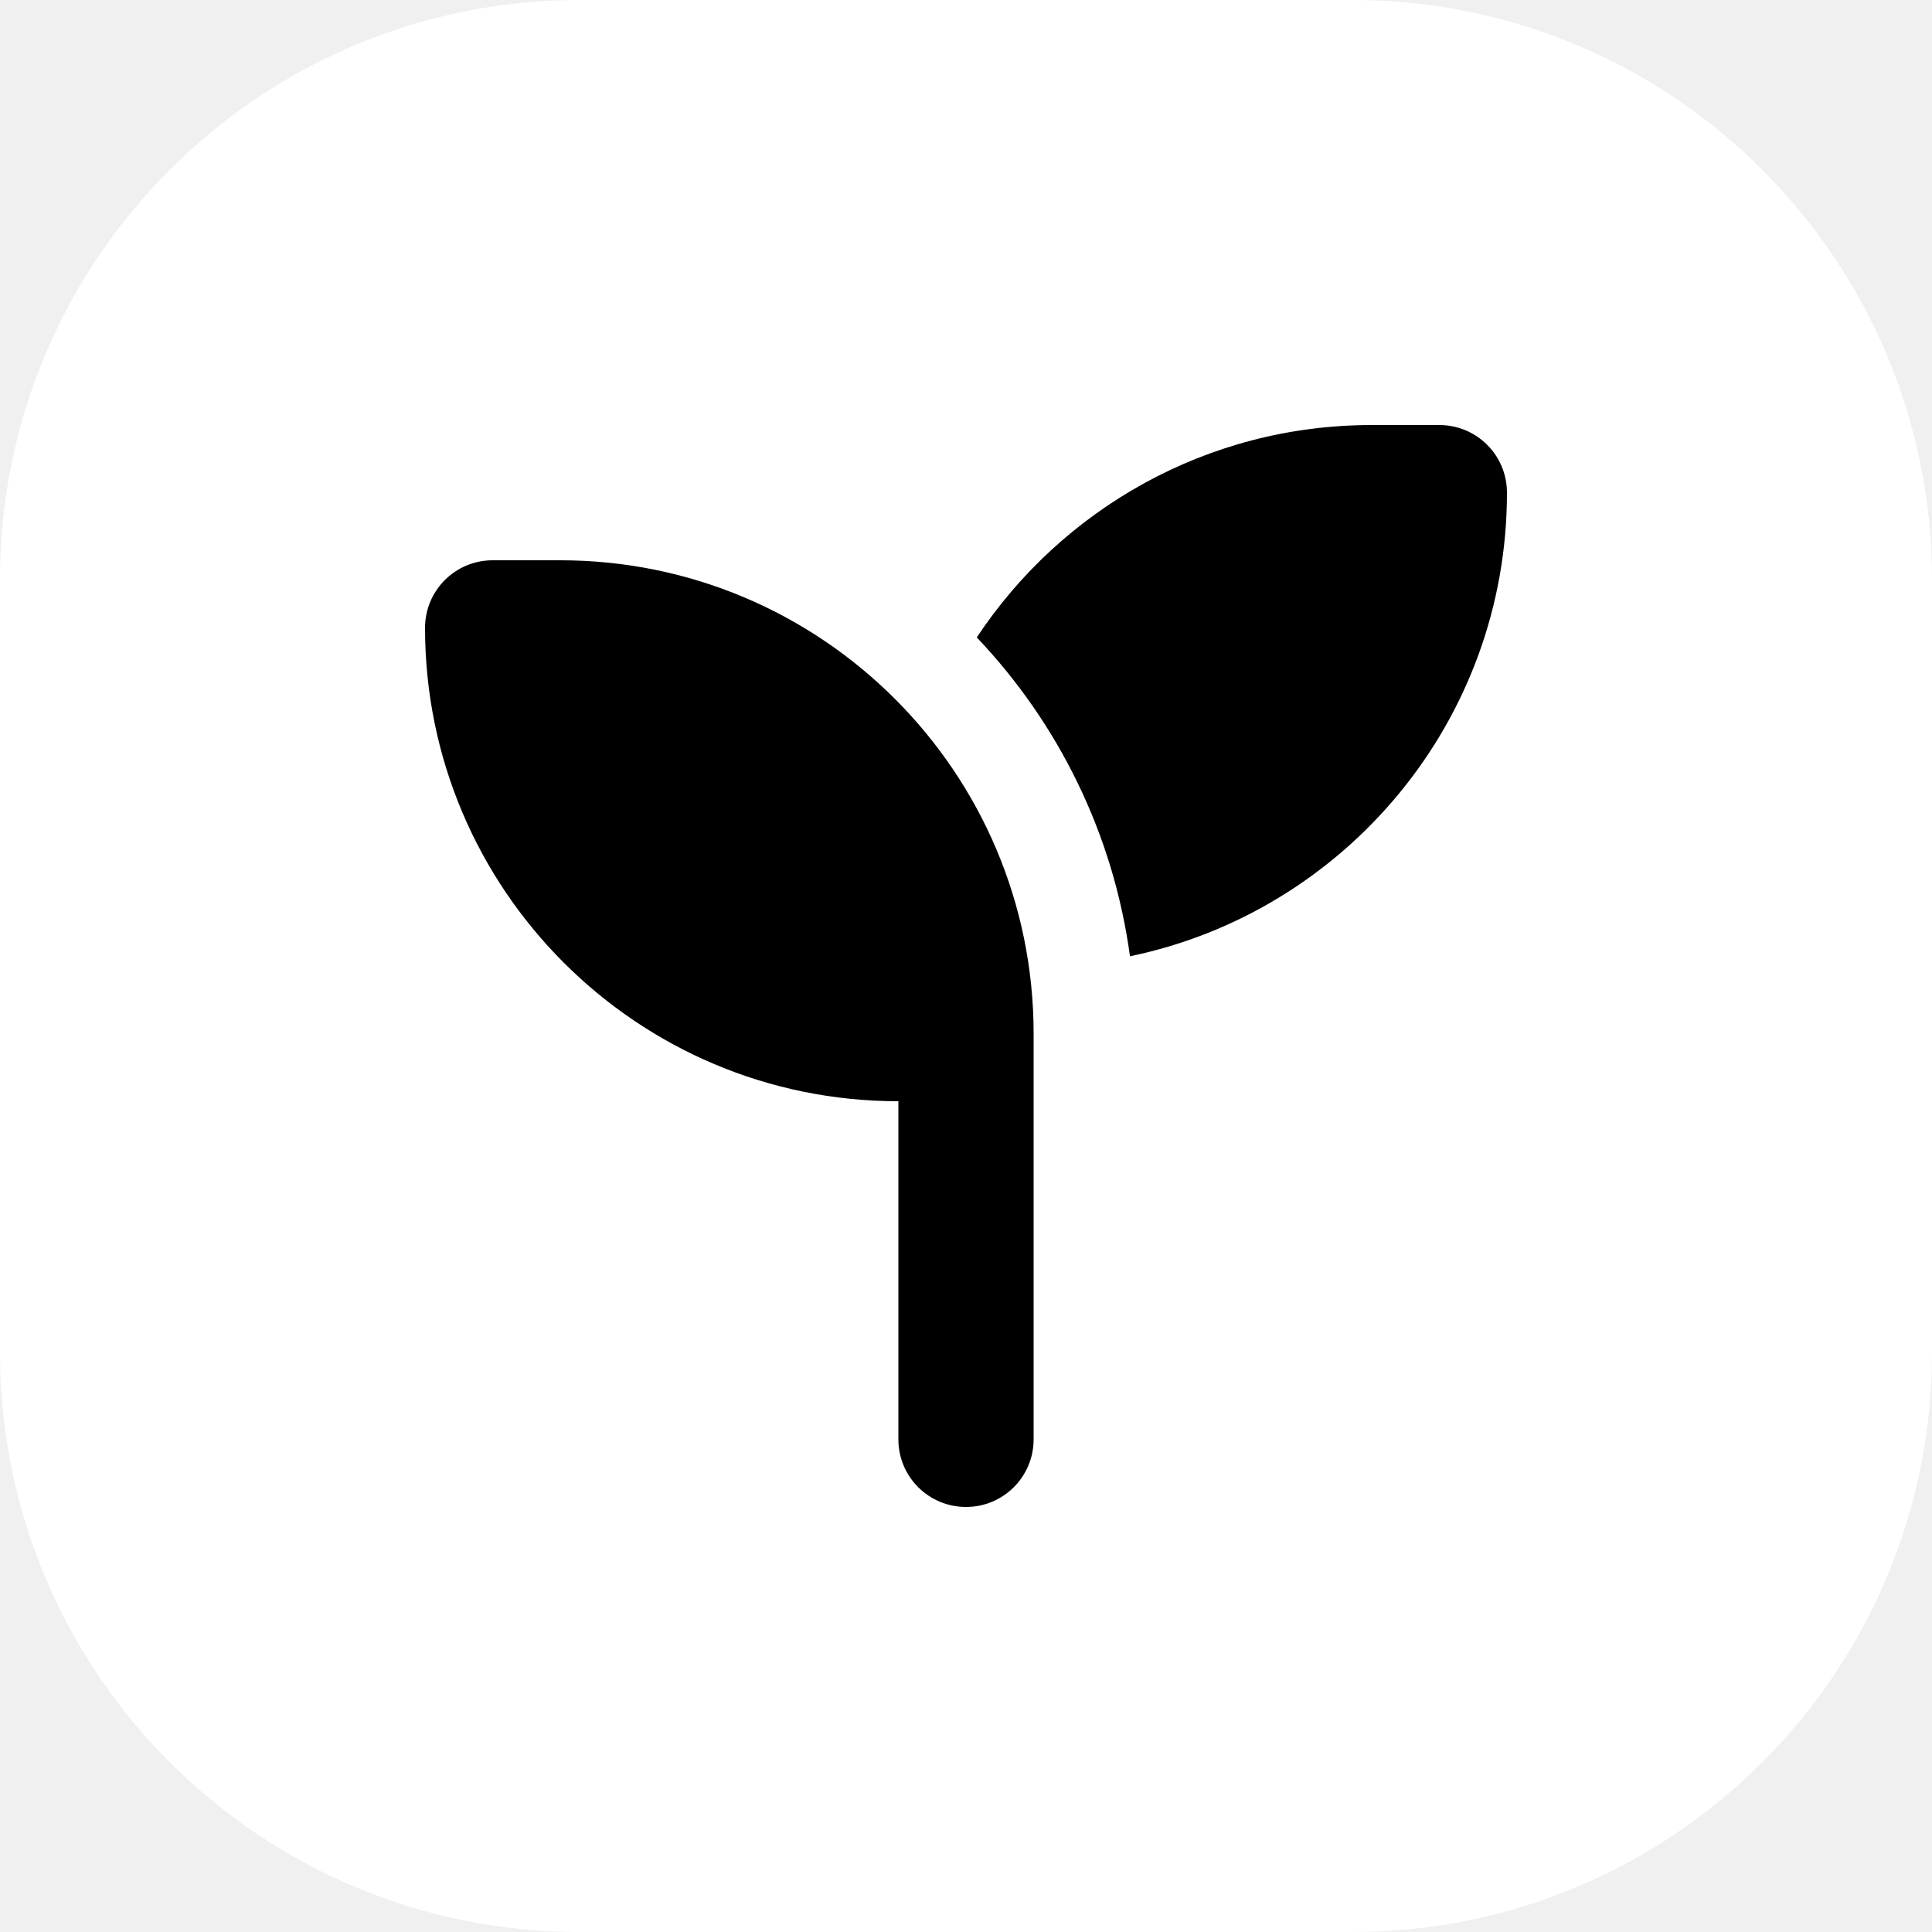
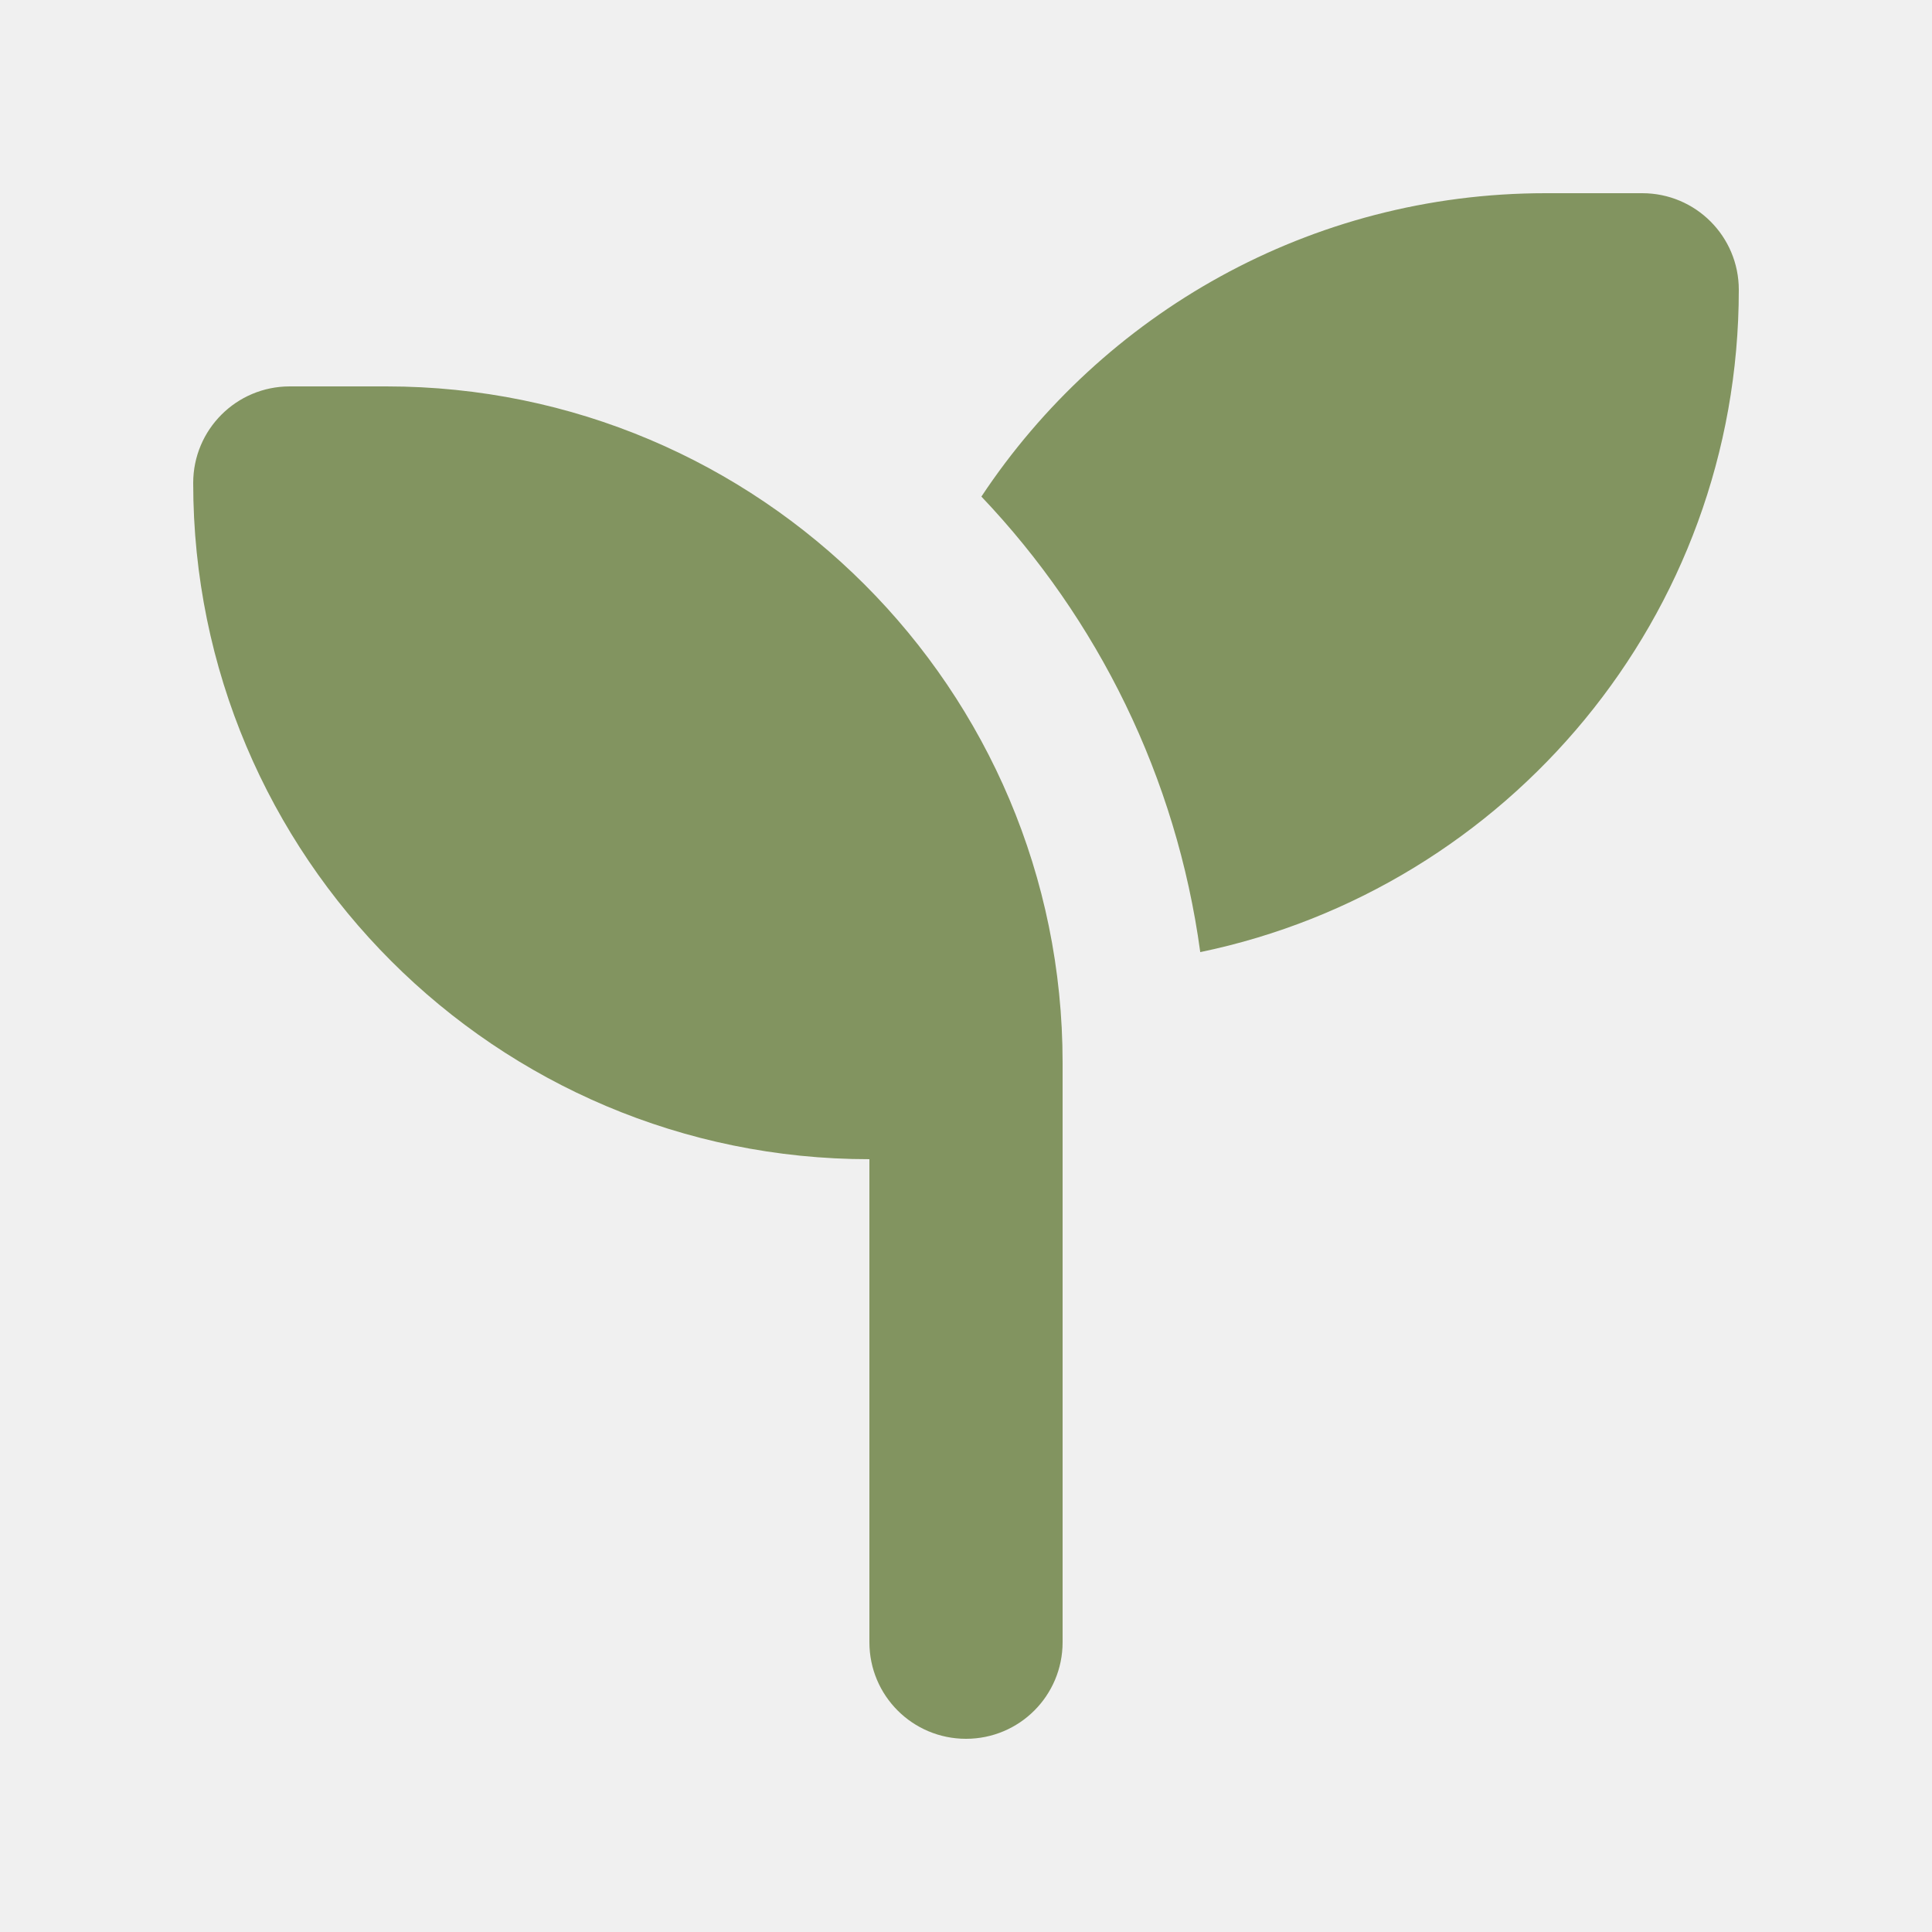
- <svg xmlns="http://www.w3.org/2000/svg" version="1.1" width="1000" height="1000">
-   <style>
-     #light-icon {
-       display: inline;
-     }
-     #dark-icon {
-       display: none;
-     }
- 
-     @media (prefers-color-scheme: dark) {
-       #light-icon {
-         display: none;
-       }
-       #dark-icon {
-         display: inline;
-       }
-     }
-   </style>
-   <g id="light-icon">
-     <svg version="1.1" width="1000" height="1000">
-       <g clip-path="url(#SvgjsClipPath1145)">
-         <rect width="1000" height="1000" fill="#ffffff" />
-         <g transform="matrix(1.09375,0,0,1.09375,150,150)">
-           <svg version="1.1" width="640" height="640">
-             <svg viewBox="0 0 640 640">
-               <path d="M576 96C576 204.1 499.4 294.3 397.6 315.4C389.7 257.3 363.6 205 325.1 164.5C365.2 104 433.9 64 512 64L544 64C561.7 64 576 78.3 576 96zM64 160C64 142.3 78.3 128 96 128L128 128C251.7 128 352 228.3 352 352L352 544C352 561.7 337.7 576 320 576C302.3 576 288 561.7 288 544L288 384C164.3 384 64 283.7 64 160z" />
-             </svg>
-           </svg>
-         </g>
-       </g>
-       <defs>
-         <clipPath id="SvgjsClipPath1145">
-           <rect width="1000" height="1000" x="0" y="0" rx="300" ry="300" />
-         </clipPath>
-       </defs>
+ <svg xmlns="http://www.w3.org/2000/svg" version="1.1" width="640" height="640">
+   <svg version="1.1" width="640" height="640">
+     <svg viewBox="0 0 640 640">
+       <path fill="#829460" d="M576 96C576 204.1 499.4 294.3 397.6 315.4C389.7 257.3 363.6 205 325.1 164.5C365.2 104 433.9 64 512 64L544 64C561.7 64 576 78.3 576 96zM64 160C64 142.3 78.3 128 96 128L128 128C251.7 128 352 228.3 352 352L352 544C352 561.7 337.7 576 320 576C302.3 576 288 561.7 288 544L288 384C164.3 384 64 283.7 64 160z" />
    </svg>
-   </g>
-   <g id="dark-icon">
-     <svg version="1.1" width="1000" height="1000">
-       <g clip-path="url(#SvgjsClipPath1146)">
-         <rect width="1000" height="1000" fill="#ffffff" />
-         <g transform="matrix(1.09375,0,0,1.09375,150,150)">
-           <svg version="1.1" width="640" height="640">
-             <svg viewBox="0 0 640 640">
-               <path d="M576 96C576 204.1 499.4 294.3 397.6 315.4C389.7 257.3 363.6 205 325.1 164.5C365.2 104 433.9 64 512 64L544 64C561.7 64 576 78.3 576 96zM64 160C64 142.3 78.3 128 96 128L128 128C251.7 128 352 228.3 352 352L352 544C352 561.7 337.7 576 320 576C302.3 576 288 561.7 288 544L288 384C164.3 384 64 283.7 64 160z" />
-             </svg>
-           </svg>
-         </g>
-       </g>
-       <defs>
-         <clipPath id="SvgjsClipPath1146">
-           <rect width="1000" height="1000" x="0" y="0" rx="350" ry="350" />
-         </clipPath>
-       </defs>
-     </svg>
-   </g>
+   </svg>
+   <style>@media (prefers-color-scheme: light) { :root { filter: none; } }
+ @media (prefers-color-scheme: dark) { :root { filter: none; } }
+ </style>
</svg>
